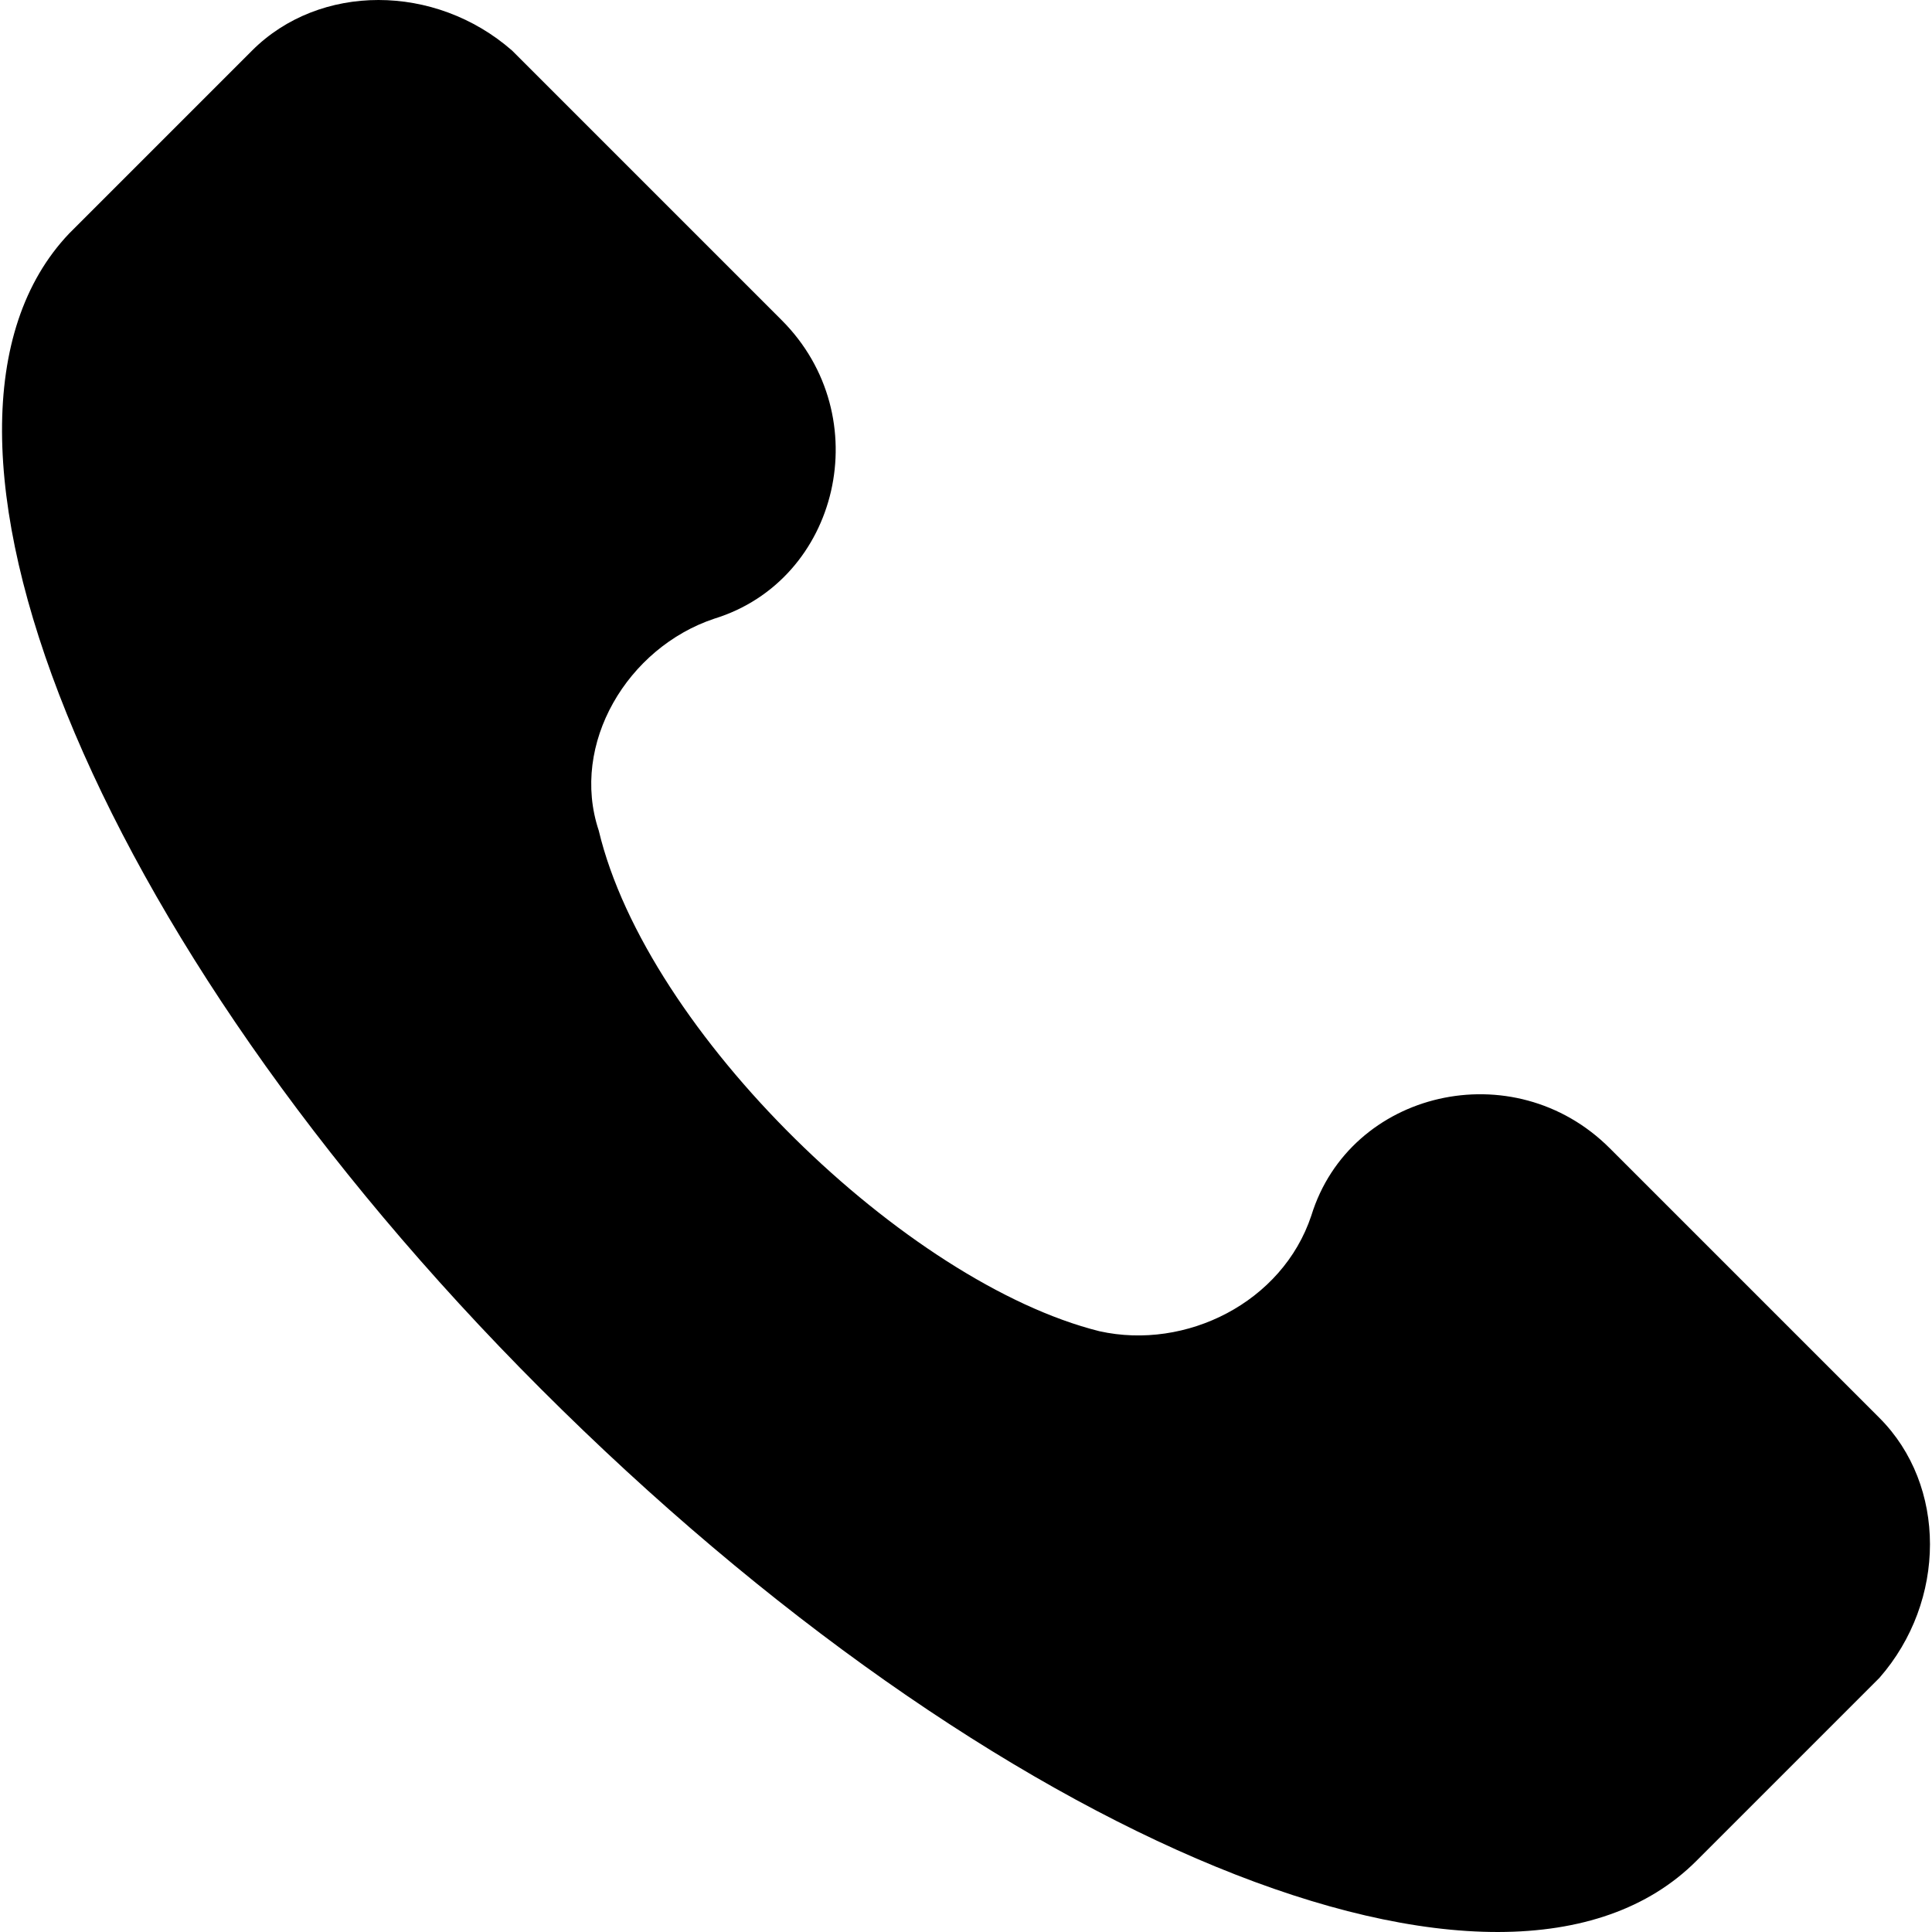
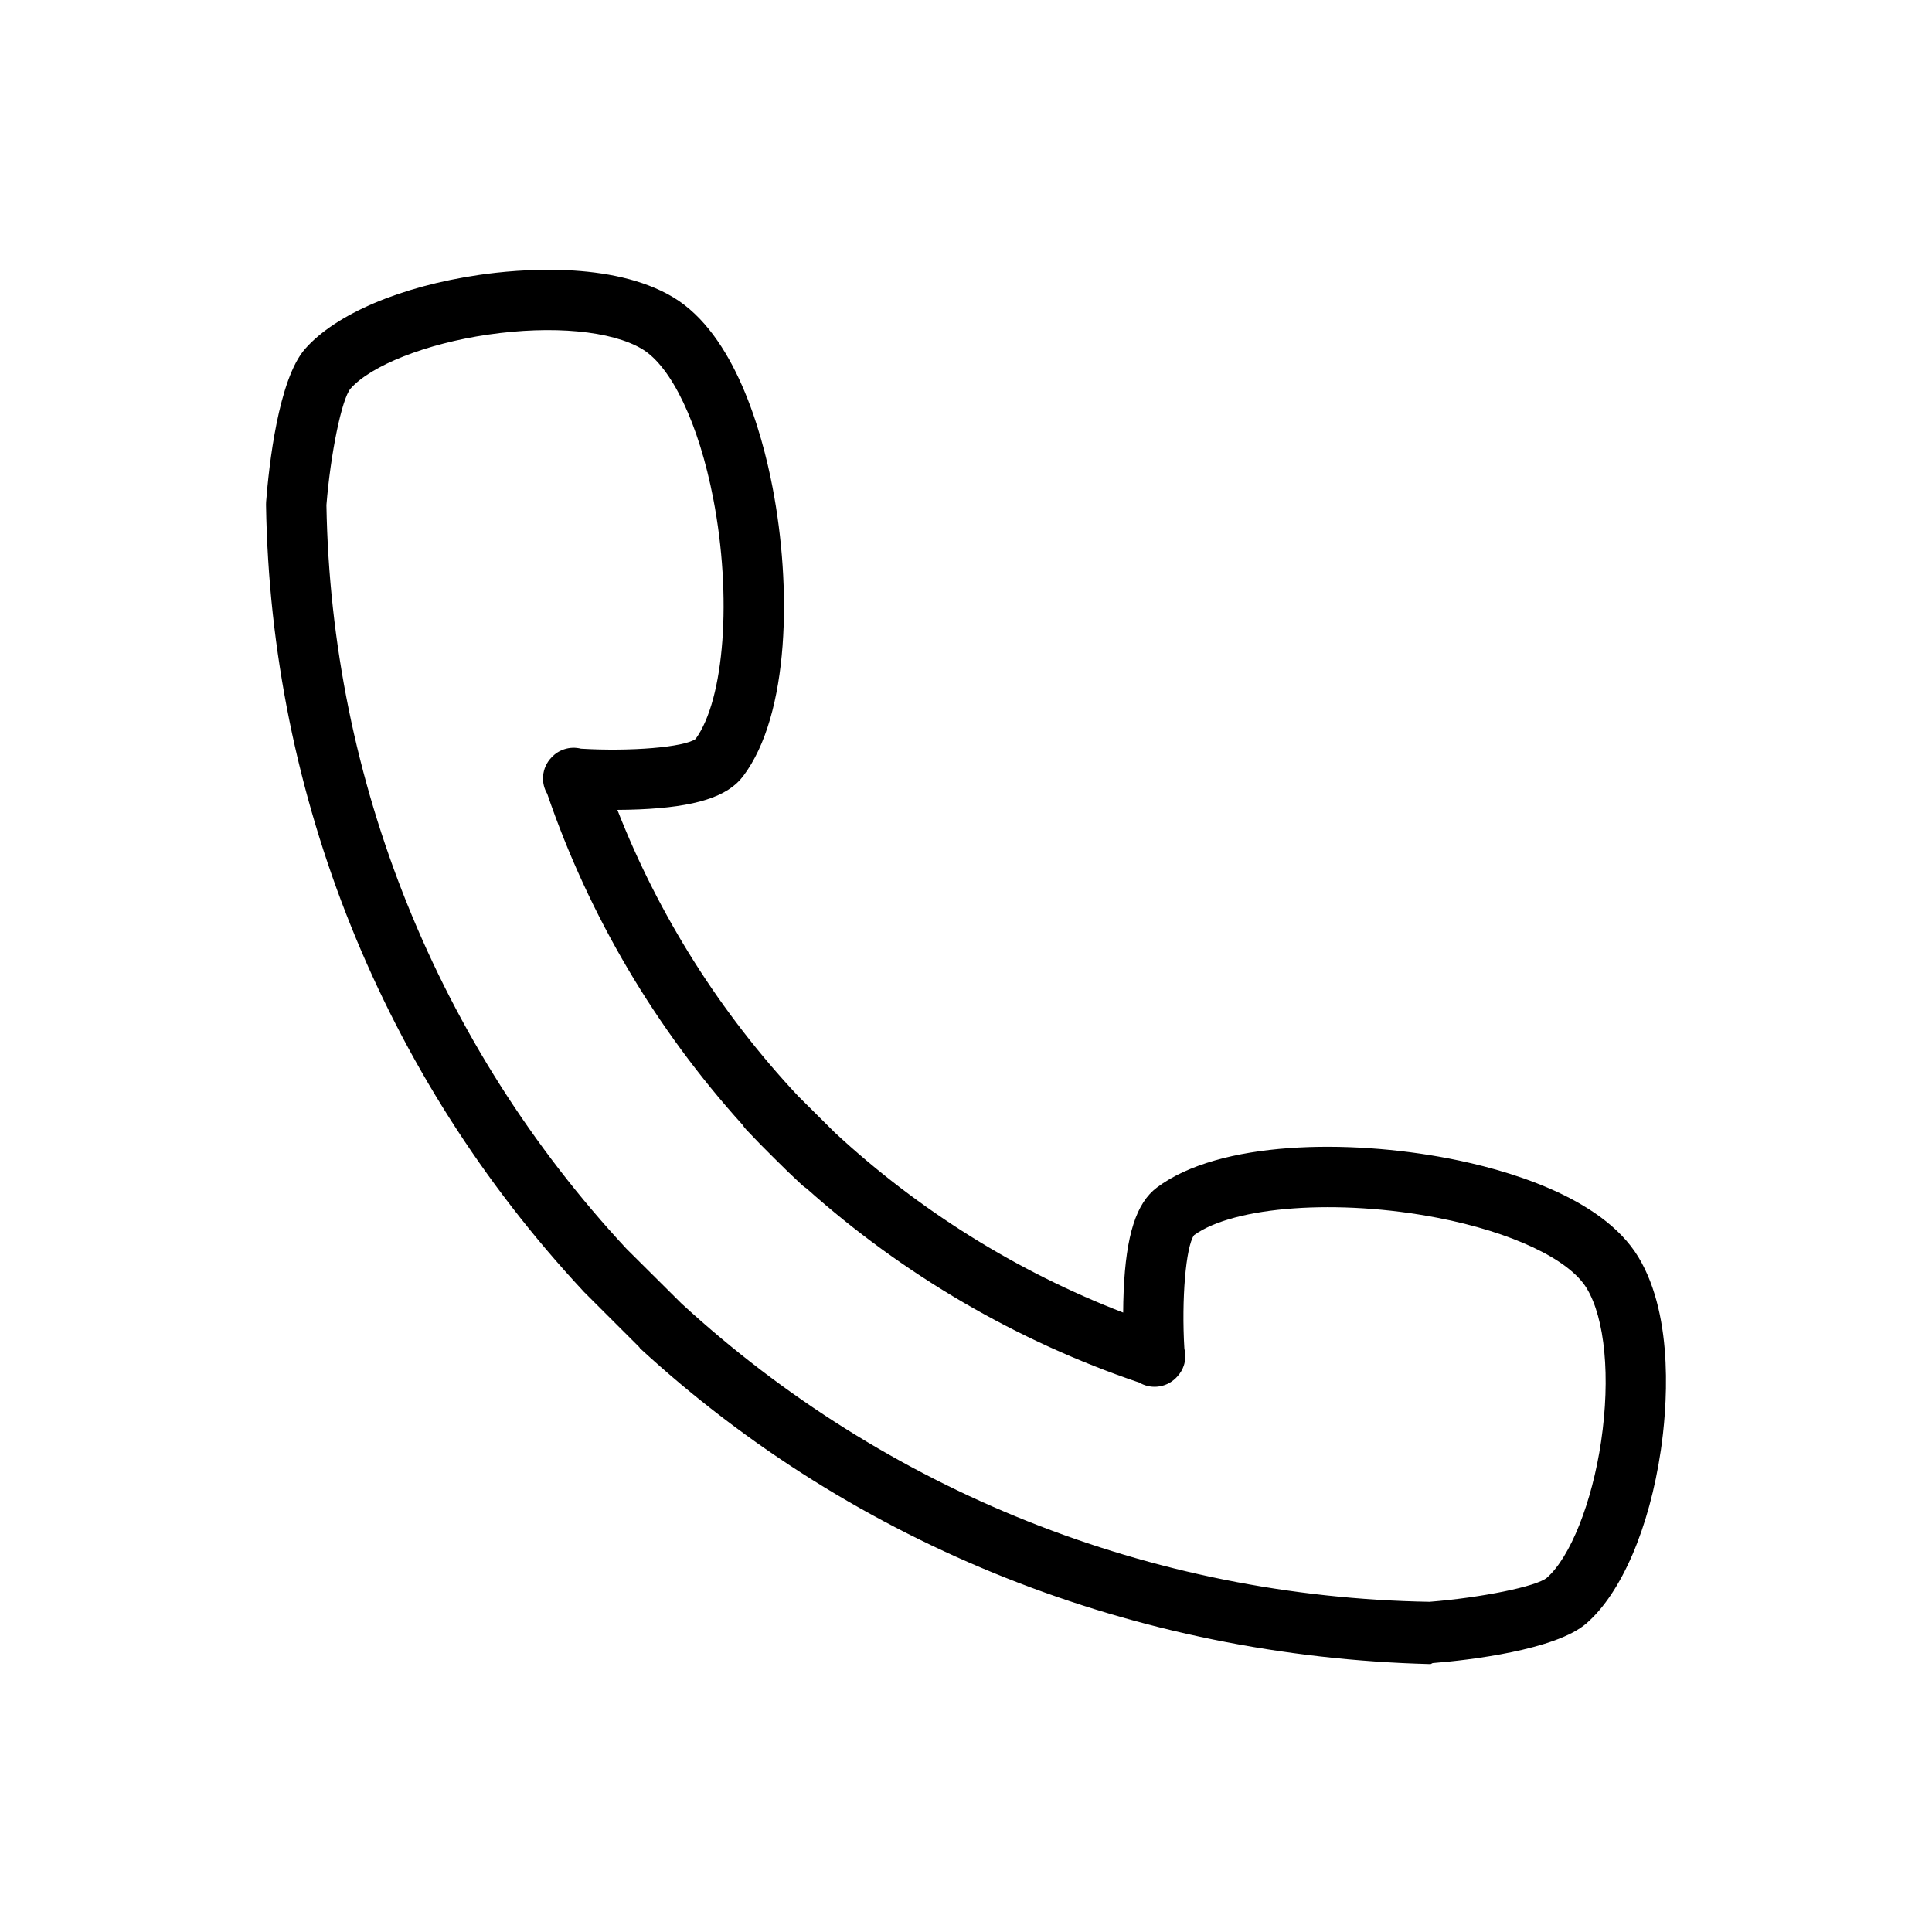
- <svg xmlns="http://www.w3.org/2000/svg" version="1.1" id="Capa_1" x="0px" y="0px" viewBox="0 0 513.64 513.64" style="enable-background:new 0 0 513.64 513.64;" xml:space="preserve">
-   <g>
-     <g>
-       <path d="M499.66,376.96l-71.68-71.68c-25.6-25.6-69.12-15.359-79.36,17.92c-7.68,23.041-33.28,35.841-56.32,30.72    c-51.2-12.8-120.32-79.36-133.12-133.12c-7.68-23.041,7.68-48.641,30.72-56.32c33.28-10.24,43.52-53.76,17.92-79.36l-71.68-71.68    c-20.48-17.92-51.2-17.92-69.12,0l-48.64,48.64c-48.64,51.2,5.12,186.88,125.44,307.2c120.32,120.32,256,176.641,307.2,125.44    l48.64-48.64C517.581,425.6,517.581,394.88,499.66,376.96z" />
+ <svg xmlns="http://www.w3.org/2000/svg" height="512px" style="enable-background:new 0 0 512 512;" version="1.1" viewBox="0 0 512 512" width="512px" xml:space="preserve">
+   <style type="text/css">
+ 
+ 	.st0{display:inline;}
+ 	.st1{fill:none;stroke:#000000;stroke-width:16;stroke-linecap:round;stroke-linejoin:round;stroke-miterlimit:10;}
+ 	.st2{display:none;}
+ 
+ </style>
+   <g class="st2" id="layer">
+     <g class="st0">
+       <path class="st1" d="M305.989,359.513c0,0-2.375-32.569,5.408-38.409c23.362-17.522,100.801-8.773,115.922,16.14    c12.7,20.925,4.435,72.46-12.151,86.932c-6.96,6.073-36.078,8.325-36.078,8.325c-78.748-1.229-150.286-31.834-204.024-81.283    l-14.822-14.738c-49.729-53.436-80.506-124.57-81.743-202.875c0,0,2.264-28.956,8.371-35.876    c14.555-16.492,66.382-24.711,87.425-12.083c25.054,15.036,33.853,92.039,16.23,115.269c-5.872,7.74-38.626,5.378-38.626,5.378" />
+       <path class="st1" d="M306.12,359.39c-39.6-13.083-74.731-35.871-102.549-65.532l14.356,14.275    c-29.83-27.66-52.748-62.594-65.904-101.97" />
    </g>
  </g>
-   <g>
- </g>
-   <g>
- </g>
-   <g>
- </g>
-   <g>
- </g>
-   <g>
- </g>
-   <g>
- </g>
-   <g>
- </g>
-   <g>
- </g>
-   <g>
- </g>
-   <g>
- </g>
-   <g>
- </g>
-   <g>
- </g>
-   <g>
- </g>
-   <g>
- </g>
-   <g>
- </g>
+   <g id="layer_copy">
+     <path d="M434.158,333.092c-9.802-16.148-35.668-23.274-50.215-26.086c-26.549-5.13-60.764-4.74-77.348,7.698   c-5.459,4.097-8.178,12.563-8.813,27.452c-0.084,1.962-0.121,3.878-0.131,5.693c-28.178-10.883-54.189-27.118-76.389-47.683   l-9.749-9.694c-20.652-22.044-36.964-47.872-47.903-75.845c1.829-0.009,3.76-0.046,5.738-0.129   c14.942-0.631,23.439-3.33,27.551-8.75c12.455-16.417,12.906-50.315,7.828-76.626c-2.815-14.591-9.979-40.531-26.315-50.335   c-16.252-9.754-41.371-7.401-51.417-5.935c-20.725,3.021-37.967,10.344-46.124,19.586c-7.108,8.055-9.605,31.042-10.348,40.55   c-0.02,0.25-0.027,0.507-0.023,0.758c1.223,77.447,31.015,151.402,83.886,208.214c0.071,0.075,0.143,0.181,0.216,0.254   l14.822,14.801c0.073,0.073,0.147,0.271,0.224,0.339C226.771,409.916,301.107,439,378.965,441c0.041,0,0.083,0,0.124,0   c0.206,0,0.412-0.258,0.618-0.273c9.55-0.739,32.636-3.469,40.721-10.523c9.302-8.116,16.671-25.277,19.713-45.907   C441.615,374.294,443.984,349.282,434.158,333.092z M424.312,381.962c-2.391,16.212-8.179,30.754-14.396,36.179   c-2.787,2.297-17.248,5.247-31.076,6.354c-73.738-1.243-144.123-29.31-198.244-79.062l-14.6-14.519   c-50.022-53.803-78.239-123.763-79.489-197.06c1.105-13.715,4.063-28.065,6.364-30.833c5.469-6.196,20.111-11.958,36.436-14.338   c17.123-2.497,32.787-1.033,40.875,3.822c7.804,4.684,15.023,19.876,18.839,39.649c5.008,25.95,2.982,53.224-4.697,63.7   c-3.101,2.178-17.161,3.345-30.349,2.556c-1.432-0.361-2.979-0.337-4.484,0.165c-1.314,0.439-2.438,1.187-3.32,2.135   c-1.271,1.305-2.107,3.047-2.249,5.007c-0.122,1.689,0.293,3.291,1.096,4.646c11.06,32.332,28.753,62.276,51.766,87.73   c0.272,0.435,0.59,0.85,0.954,1.238c2.371,2.527,4.794,5.007,7.263,7.433c2.445,2.461,4.941,4.874,7.49,7.236   c0.391,0.362,0.808,0.678,1.244,0.947c25.59,22.873,55.694,40.465,88.193,51.458c1.354,0.8,2.954,1.213,4.643,1.086   c1.973-0.143,3.724-0.994,5.03-2.282c0.134-0.126,0.254-0.264,0.38-0.399c0.034-0.039,0.069-0.078,0.104-0.118   c0.705-0.792,1.28-1.72,1.634-2.791c0.497-1.503,0.517-3.045,0.153-4.473c-0.787-13.079,0.378-27.013,2.556-30.091   c10.622-7.701,38.23-9.693,64.483-4.62c19.729,3.813,34.894,10.97,39.572,18.678C425.351,349.417,426.818,364.962,424.312,381.962z   " />
+   </g>
</svg>
